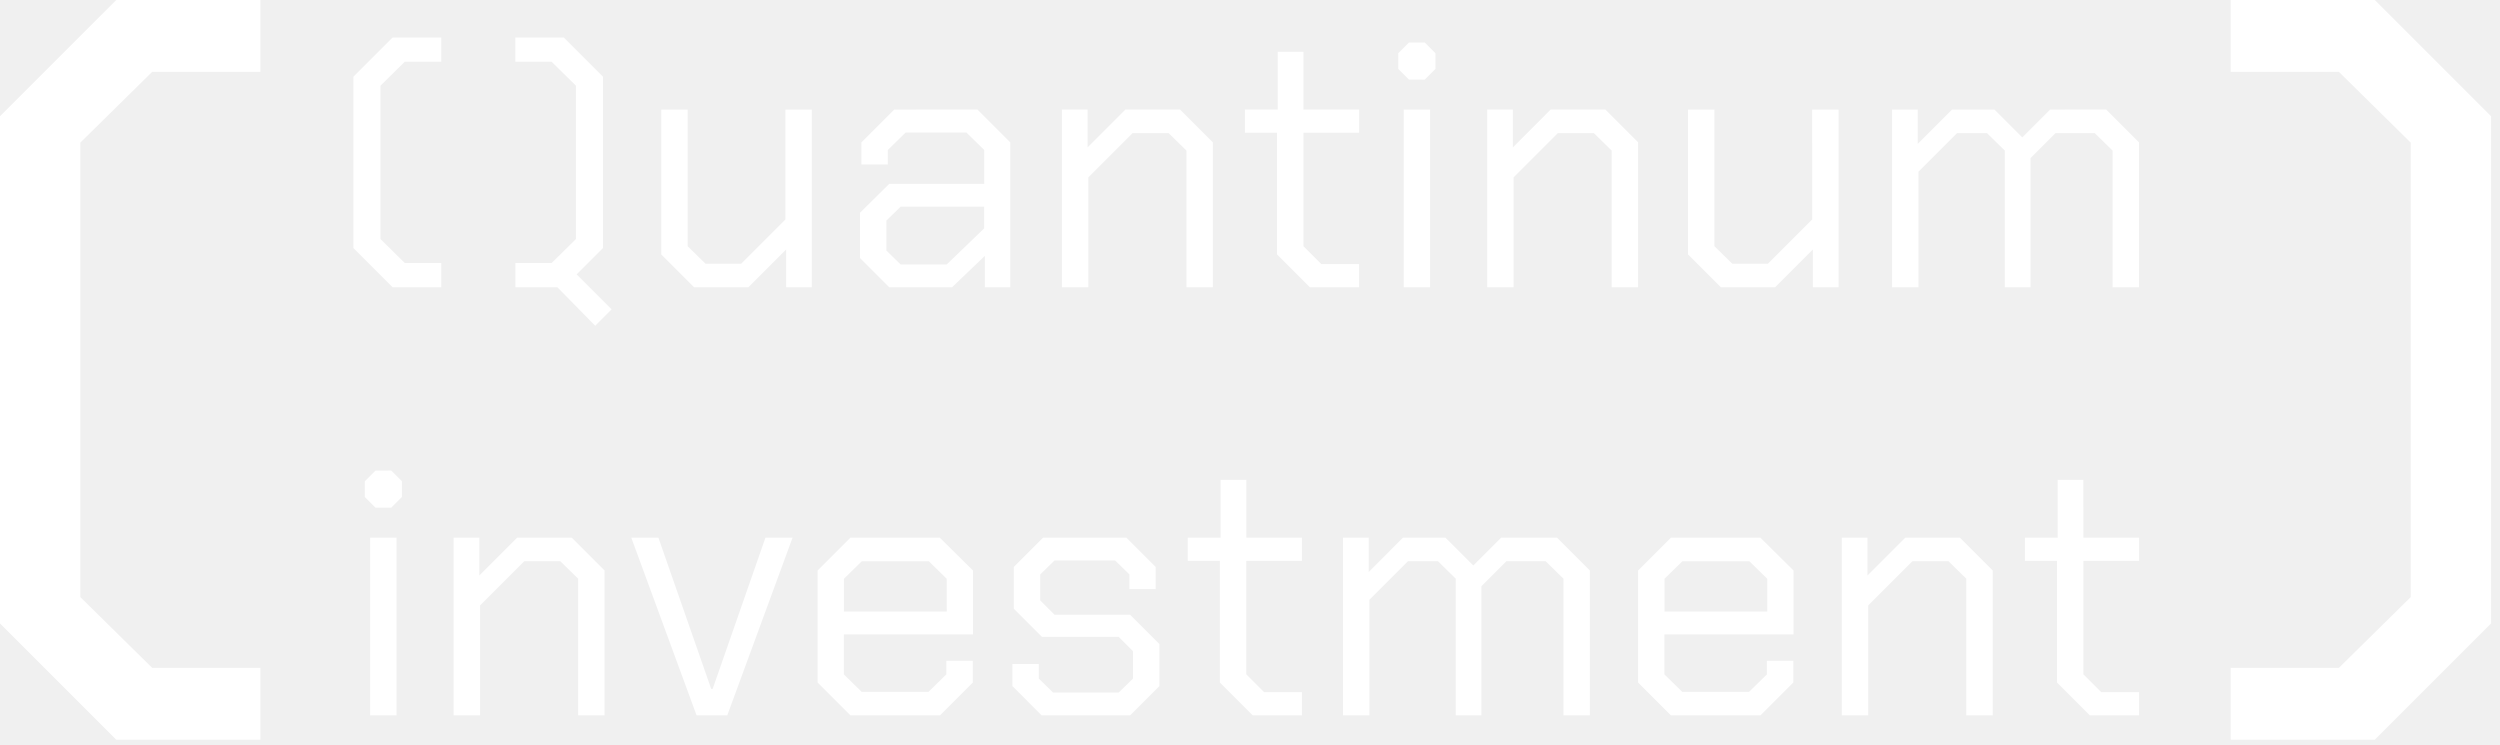
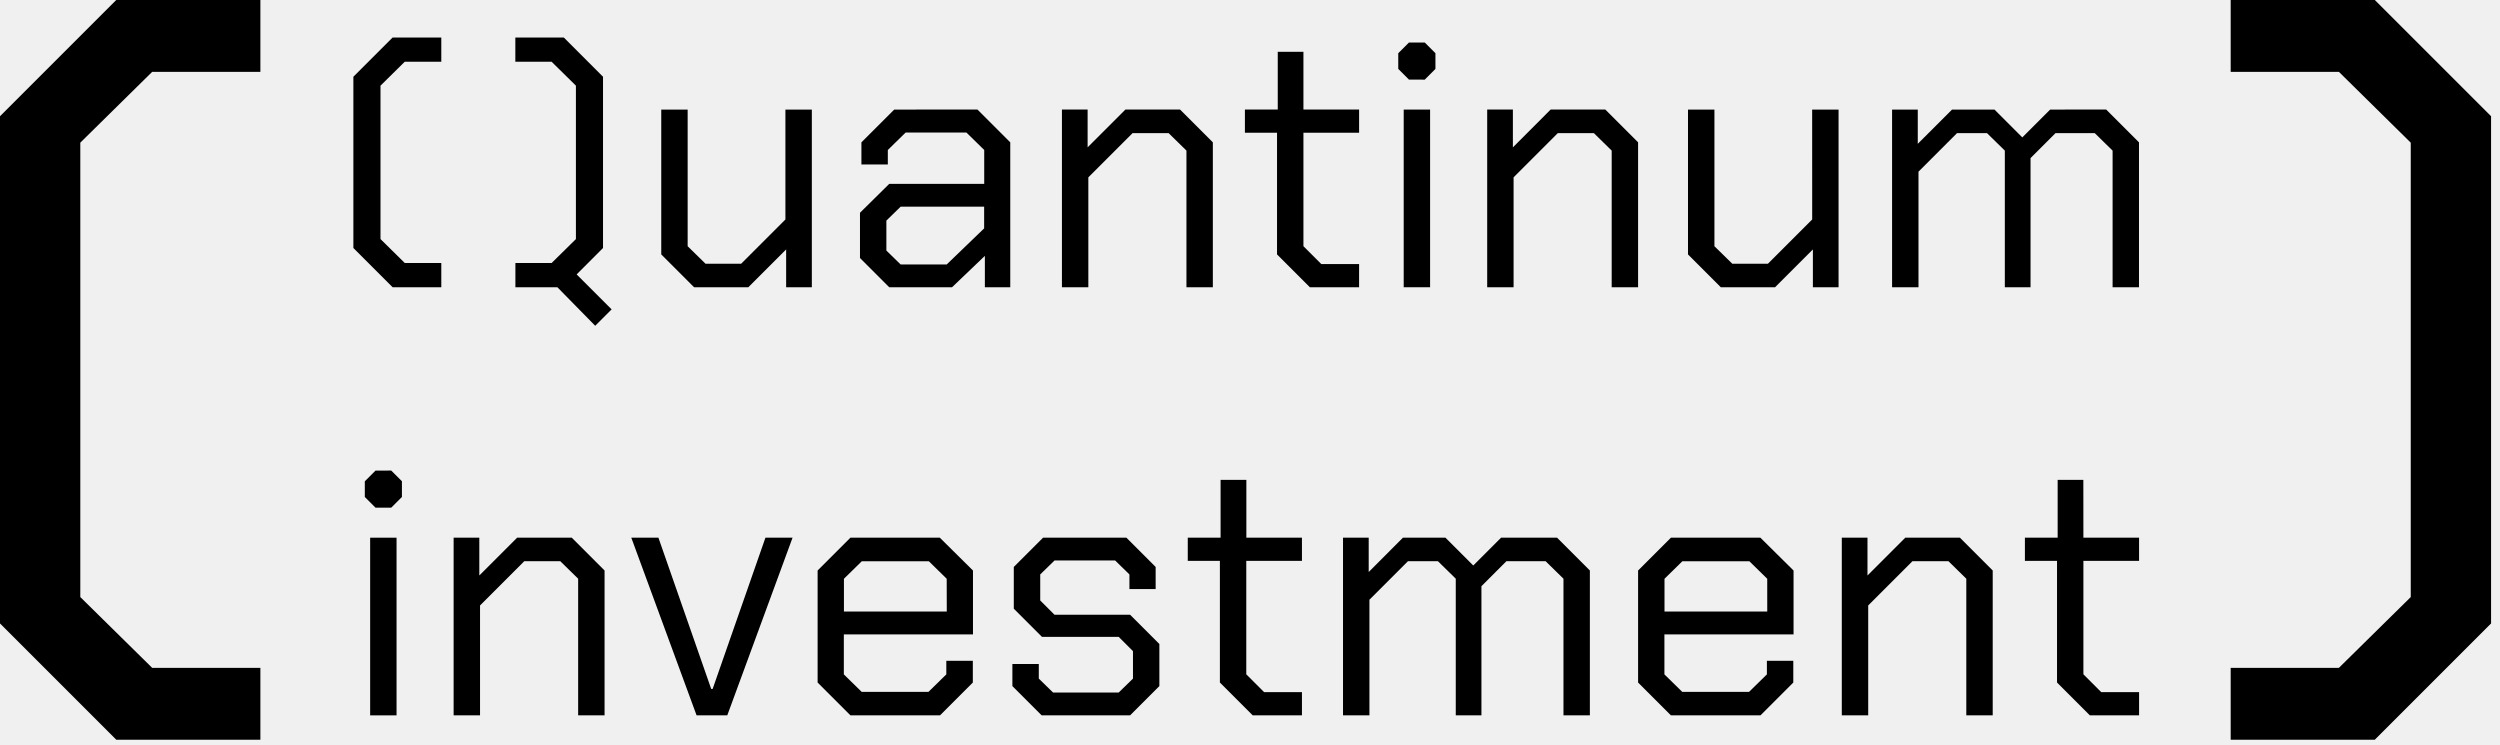
- <svg xmlns="http://www.w3.org/2000/svg" id="logo_black" width="131" height="39" viewBox="0 0 131 39">
+ <svg xmlns="http://www.w3.org/2000/svg" id="logo" width="131" height="39" viewBox="0 0 131 39">
  <g id="Logo">
-     <path id="패스_1" data-name="패스 1" d="M70.421,64.275h-.075L67.58,56.349H66.159l3.421,9.31h1.608l3.421-9.31H73.188Z" transform="translate(-33.079 -28.174)" fill="#fff" />
-     <path id="패스_2" data-name="패스 2" d="M75.806,17.241l-2.318,2.318h-1.87l-.935-.916v-7.16H69.3v7.59l1.72,1.72h2.842l1.982-1.982v1.982h1.346v-9.31H75.806Z" transform="translate(-34.65 -5.741)" fill="#fff" />
-     <path id="패스_3" data-name="패스 3" d="M58.6,14.96V5.987L56.545,3.93H54.006V5.2h1.9L57.18,6.454v8.039l-1.271,1.252h-1.9v1.272h2.2l1.982,2.019.86-.86-1.832-1.832Z" transform="translate(-27.002 -1.965)" fill="#fff" />
-     <path id="패스_4" data-name="패스 4" d="M87.4,56.348l-1.72,1.72v5.87l1.72,1.72h4.693l1.72-1.72V62.8H92.424v.711l-.935.916h-3.5l-.935-.916V61.415h6.767V58.068l-1.738-1.72Zm5.048,3.87H87.059V58.5l.935-.916h3.515l.935.916Z" transform="translate(-42.837 -28.173)" fill="#fff" />
-     <path id="패스_5" data-name="패스 5" d="M37.034,5.986V14.96l2.057,2.057h2.55V15.745H39.726l-1.271-1.253V6.454L39.726,5.2h1.915V3.93h-2.55Z" transform="translate(-18.517 -1.965)" fill="#fff" />
-     <path id="패스_6" data-name="패스 6" d="M6.092,0,0,6.091V32.669l6.092,6.092h7.552V34.995H7.974L4.208,31.286V7.475L7.974,3.765h5.67V0Z" transform="translate(0 0)" fill="#fff" />
-     <rect id="사각형_1" data-name="사각형 1" width="1.383" height="9.31" transform="translate(73.554 5.742)" fill="#fff" />
-     <path id="패스_7" data-name="패스 7" d="M147.927,6.4l.56-.561V5.015l-.56-.561H147.1l-.561.561v.823l.561.561Z" transform="translate(-73.27 -2.227)" fill="#fff" />
-     <path id="패스_8" data-name="패스 8" d="M38.792,49.319l-.561.561V50.7l.561.561h.823l.561-.561v-.823l-.561-.561Z" transform="translate(-19.115 -24.659)" fill="#fff" />
-     <rect id="사각형_2" data-name="사각형 2" width="1.383" height="9.31" transform="translate(19.396 28.175)" fill="#fff" />
-     <path id="패스_9" data-name="패스 9" d="M50.868,56.348,48.886,58.33V56.348H47.54v9.31h1.384V59.9l2.318-2.318H53.13l.935.916v7.16h1.384v-7.59l-1.72-1.72Z" transform="translate(-23.77 -28.174)" fill="#fff" />
-     <path id="패스_10" data-name="패스 10" d="M91.919,11.483,90.2,13.2v1.16h1.384V13.6l.935-.916H95.7l.935.916v1.776H91.658l-1.533,1.514V19.26l1.533,1.533h3.291l1.72-1.645v1.645H98V13.2l-1.72-1.72Zm4.712,6.225L94.668,19.6H92.256l-.748-.73V17.3l.748-.729h4.375Z" transform="translate(-45.062 -5.741)" fill="#fff" />
-     <path id="패스_11" data-name="패스 11" d="M196.344,56.348l-1.982,1.982V56.348h-1.346v9.31H194.4V59.9l2.318-2.318h1.888l.934.916v7.16h1.384v-7.59l-1.72-1.72Z" transform="translate(-96.506 -28.174)" fill="#fff" />
-     <path id="패스_12" data-name="패스 12" d="M215.262,50.292h-1.346V53.32H212.2v1.216h1.683V60.91l1.72,1.72h2.58V61.415H216.2l-.935-.935V54.536h2.917V53.32h-2.917Z" transform="translate(-106.095 -25.146)" fill="#fff" />
-     <path id="패스_13" data-name="패스 13" d="M173.388,56.348l-1.72,1.72v5.87l1.72,1.72h4.693l1.72-1.72V62.8h-1.384v.711l-.935.916h-3.5l-.935-.916V61.415h6.767V58.068l-1.738-1.72Zm5.048,3.87h-5.384V58.5l.935-.916H177.5l.935.916Z" transform="translate(-85.832 -28.173)" fill="#fff" />
-     <path id="패스_14" data-name="패스 14" d="M183.408,17.241l-2.318,2.318h-1.87l-.935-.916v-7.16H176.9v7.59l1.72,1.72h2.842l1.982-1.982v1.982h1.346v-9.31h-1.384Z" transform="translate(-88.449 -5.741)" fill="#fff" />
-     <path id="패스_15" data-name="패스 15" d="M108.3,60.387l-.748-.748V58.274l.748-.73h3.178l.748.73v.767H113.6V57.882l-1.533-1.533H107.7l-1.533,1.533v2.187l1.477,1.477h4.02l.748.748v1.439l-.748.729h-3.44l-.747-.729v-.767h-1.384v1.159l1.533,1.533h4.636l1.533-1.533V61.92l-1.533-1.533Z" transform="translate(-53.044 -28.174)" fill="#fff" />
-     <path id="패스_16" data-name="패스 16" d="M206.57,11.483l-1.459,1.458-1.458-1.458h-2.225l-1.795,1.795V11.483h-1.346v9.31h1.384V14.736l2.019-2.019h1.57l.935.916v7.16h1.347V14.025l1.309-1.308h2.056l.935.916v7.16h1.383V13.2l-1.72-1.72Z" transform="translate(-99.142 -5.741)" fill="#fff" />
-     <path id="패스_17" data-name="패스 17" d="M233.771,0V3.765h5.67l3.765,3.711V31.286l-3.765,3.709h-5.67v3.766h7.552l6.092-6.092V6.091L241.323,0Z" transform="translate(-116.883 0)" fill="#fff" />
-     <path id="패스_18" data-name="패스 18" d="M119.195,20.793V13.2l-1.72-1.72h-2.86l-1.982,1.982V11.483h-1.346v9.31h1.384V15.035l2.318-2.318h1.888l.935.916v7.16Z" transform="translate(-55.642 -5.742)" fill="#fff" />
-     <path id="패스_19" data-name="패스 19" d="M163.761,20.793V13.2l-1.72-1.72h-2.86L157.2,13.465V11.483h-1.346v9.31h1.383V15.035l2.318-2.318h1.888l.934.916v7.16Z" transform="translate(-77.925 -5.742)" fill="#fff" />
-     <path id="패스_20" data-name="패스 20" d="M127.55,50.292H126.2V53.32h-1.72v1.216h1.683V60.91l1.72,1.72h2.58V61.415h-1.982l-.935-.935V54.536h2.917V53.32H127.55Z" transform="translate(-62.241 -25.146)" fill="#fff" />
-     <path id="패스_21" data-name="패스 21" d="M149.03,56.348l-1.458,1.458-1.459-1.458h-2.225l-1.795,1.8v-1.8h-1.346v9.31h1.384V59.6l2.019-2.019h1.57l.935.916v7.16H148V58.891l1.308-1.309h2.056l.935.916v7.16h1.383v-7.59l-1.72-1.72Z" transform="translate(-70.373 -28.174)" fill="#fff" />
-     <path id="패스_22" data-name="패스 22" d="M136.449,16.549h-1.982l-.935-.935V9.67h2.917V8.454h-2.917V5.426h-1.346V8.454h-1.721V9.67h1.683v6.374l1.72,1.72h2.58Z" transform="translate(-65.232 -2.713)" fill="#fff" />
+     <path id="패스_1" data-name="패스 1" d="M70.421,64.275h-.075L67.58,56.349H66.159l3.421,9.31h1.608l3.421-9.31H73.188Z" transform="translate(-33.079 -28.174)" fill="currentColor" />
+     <path id="패스_2" data-name="패스 2" d="M75.806,17.241l-2.318,2.318h-1.87l-.935-.916v-7.16H69.3v7.59l1.72,1.72h2.842l1.982-1.982v1.982h1.346v-9.31H75.806Z" transform="translate(-34.65 -5.741)" fill="currentColor" />
+     <path id="패스_3" data-name="패스 3" d="M58.6,14.96V5.987L56.545,3.93H54.006V5.2h1.9L57.18,6.454v8.039l-1.271,1.252h-1.9v1.272h2.2l1.982,2.019.86-.86-1.832-1.832Z" transform="translate(-27.002 -1.965)" fill="currentColor" />
+     <path id="패스_4" data-name="패스 4" d="M87.4,56.348l-1.72,1.72v5.87l1.72,1.72h4.693l1.72-1.72V62.8H92.424v.711l-.935.916h-3.5l-.935-.916V61.415h6.767V58.068l-1.738-1.72Zm5.048,3.87H87.059V58.5l.935-.916h3.515l.935.916Z" transform="translate(-42.837 -28.173)" fill="currentColor" />
+     <path id="패스_5" data-name="패스 5" d="M37.034,5.986V14.96l2.057,2.057h2.55V15.745H39.726l-1.271-1.253V6.454L39.726,5.2h1.915V3.93h-2.55Z" transform="translate(-18.517 -1.965)" fill="currentColor" />
+     <path id="패스_6" data-name="패스 6" d="M6.092,0,0,6.091V32.669l6.092,6.092h7.552V34.995H7.974L4.208,31.286V7.475L7.974,3.765h5.67V0Z" transform="translate(0 0)" fill="currentColor" />
+     <rect id="사각형_1" data-name="사각형 1" width="1.383" height="9.31" transform="translate(73.554 5.742)" fill="currentColor" />
+     <path id="패스_7" data-name="패스 7" d="M147.927,6.4l.56-.561V5.015l-.56-.561H147.1l-.561.561v.823l.561.561Z" transform="translate(-73.27 -2.227)" fill="currentColor" />
+     <path id="패스_8" data-name="패스 8" d="M38.792,49.319l-.561.561V50.7l.561.561h.823l.561-.561v-.823l-.561-.561Z" transform="translate(-19.115 -24.659)" fill="currentColor" />
+     <rect id="사각형_2" data-name="사각형 2" width="1.383" height="9.31" transform="translate(19.396 28.175)" fill="currentColor" />
+     <path id="패스_9" data-name="패스 9" d="M50.868,56.348,48.886,58.33V56.348H47.54v9.31h1.384V59.9l2.318-2.318H53.13l.935.916v7.16h1.384v-7.59l-1.72-1.72Z" transform="translate(-23.77 -28.174)" fill="currentColor" />
+     <path id="패스_10" data-name="패스 10" d="M91.919,11.483,90.2,13.2v1.16h1.384V13.6l.935-.916H95.7l.935.916v1.776H91.658l-1.533,1.514V19.26l1.533,1.533h3.291l1.72-1.645v1.645H98V13.2l-1.72-1.72Zm4.712,6.225L94.668,19.6H92.256l-.748-.73V17.3l.748-.729h4.375Z" transform="translate(-45.062 -5.741)" fill="currentColor" />
+     <path id="패스_11" data-name="패스 11" d="M196.344,56.348l-1.982,1.982V56.348h-1.346v9.31H194.4V59.9l2.318-2.318h1.888l.934.916v7.16h1.384v-7.59l-1.72-1.72Z" transform="translate(-96.506 -28.174)" fill="currentColor" />
+     <path id="패스_12" data-name="패스 12" d="M215.262,50.292h-1.346V53.32H212.2v1.216h1.683V60.91l1.72,1.72h2.58V61.415H216.2l-.935-.935V54.536h2.917V53.32h-2.917Z" transform="translate(-106.095 -25.146)" fill="currentColor" />
+     <path id="패스_13" data-name="패스 13" d="M173.388,56.348l-1.72,1.72v5.87l1.72,1.72h4.693l1.72-1.72V62.8h-1.384v.711l-.935.916h-3.5l-.935-.916V61.415h6.767V58.068l-1.738-1.72Zm5.048,3.87h-5.384V58.5l.935-.916H177.5l.935.916Z" transform="translate(-85.832 -28.173)" fill="currentColor" />
+     <path id="패스_14" data-name="패스 14" d="M183.408,17.241l-2.318,2.318h-1.87l-.935-.916v-7.16H176.9v7.59l1.72,1.72h2.842l1.982-1.982v1.982h1.346v-9.31h-1.384Z" transform="translate(-88.449 -5.741)" fill="currentColor" />
+     <path id="패스_15" data-name="패스 15" d="M108.3,60.387l-.748-.748V58.274l.748-.73h3.178l.748.73v.767H113.6V57.882l-1.533-1.533H107.7l-1.533,1.533v2.187l1.477,1.477h4.02l.748.748v1.439l-.748.729h-3.44l-.747-.729v-.767h-1.384v1.159l1.533,1.533h4.636l1.533-1.533V61.92l-1.533-1.533Z" transform="translate(-53.044 -28.174)" fill="currentColor" />
+     <path id="패스_16" data-name="패스 16" d="M206.57,11.483l-1.459,1.458-1.458-1.458h-2.225l-1.795,1.795V11.483h-1.346v9.31h1.384V14.736l2.019-2.019h1.57l.935.916v7.16h1.347V14.025l1.309-1.308h2.056l.935.916v7.16h1.383V13.2l-1.72-1.72Z" transform="translate(-99.142 -5.741)" fill="currentColor" />
+     <path id="패스_17" data-name="패스 17" d="M233.771,0V3.765h5.67l3.765,3.711V31.286l-3.765,3.709h-5.67v3.766h7.552l6.092-6.092V6.091L241.323,0Z" transform="translate(-116.883 0)" fill="currentColor" />
+     <path id="패스_18" data-name="패스 18" d="M119.195,20.793V13.2l-1.72-1.72h-2.86l-1.982,1.982V11.483h-1.346v9.31h1.384V15.035l2.318-2.318h1.888l.935.916v7.16Z" transform="translate(-55.642 -5.742)" fill="currentColor" />
+     <path id="패스_19" data-name="패스 19" d="M163.761,20.793V13.2l-1.72-1.72h-2.86L157.2,13.465V11.483h-1.346v9.31h1.383V15.035l2.318-2.318h1.888l.934.916v7.16Z" transform="translate(-77.925 -5.742)" fill="currentColor" />
+     <path id="패스_20" data-name="패스 20" d="M127.55,50.292H126.2V53.32h-1.72v1.216h1.683V60.91l1.72,1.72h2.58V61.415h-1.982l-.935-.935V54.536h2.917V53.32H127.55Z" transform="translate(-62.241 -25.146)" fill="currentColor" />
+     <path id="패스_21" data-name="패스 21" d="M149.03,56.348l-1.458,1.458-1.459-1.458h-2.225l-1.795,1.8v-1.8h-1.346v9.31h1.384V59.6l2.019-2.019h1.57l.935.916v7.16H148V58.891l1.308-1.309h2.056l.935.916v7.16h1.383v-7.59l-1.72-1.72Z" transform="translate(-70.373 -28.174)" fill="currentColor" />
+     <path id="패스_22" data-name="패스 22" d="M136.449,16.549h-1.982l-.935-.935V9.67h2.917V8.454h-2.917V5.426h-1.346V8.454h-1.721V9.67h1.683v6.374l1.72,1.72h2.58Z" transform="translate(-65.232 -2.713)" fill="currentColor" />
  </g>
  <rect id="사각형_3" data-name="사각형 3" width="131" height="39" transform="translate(0 0)" fill="none" opacity="0.437" />
</svg>
